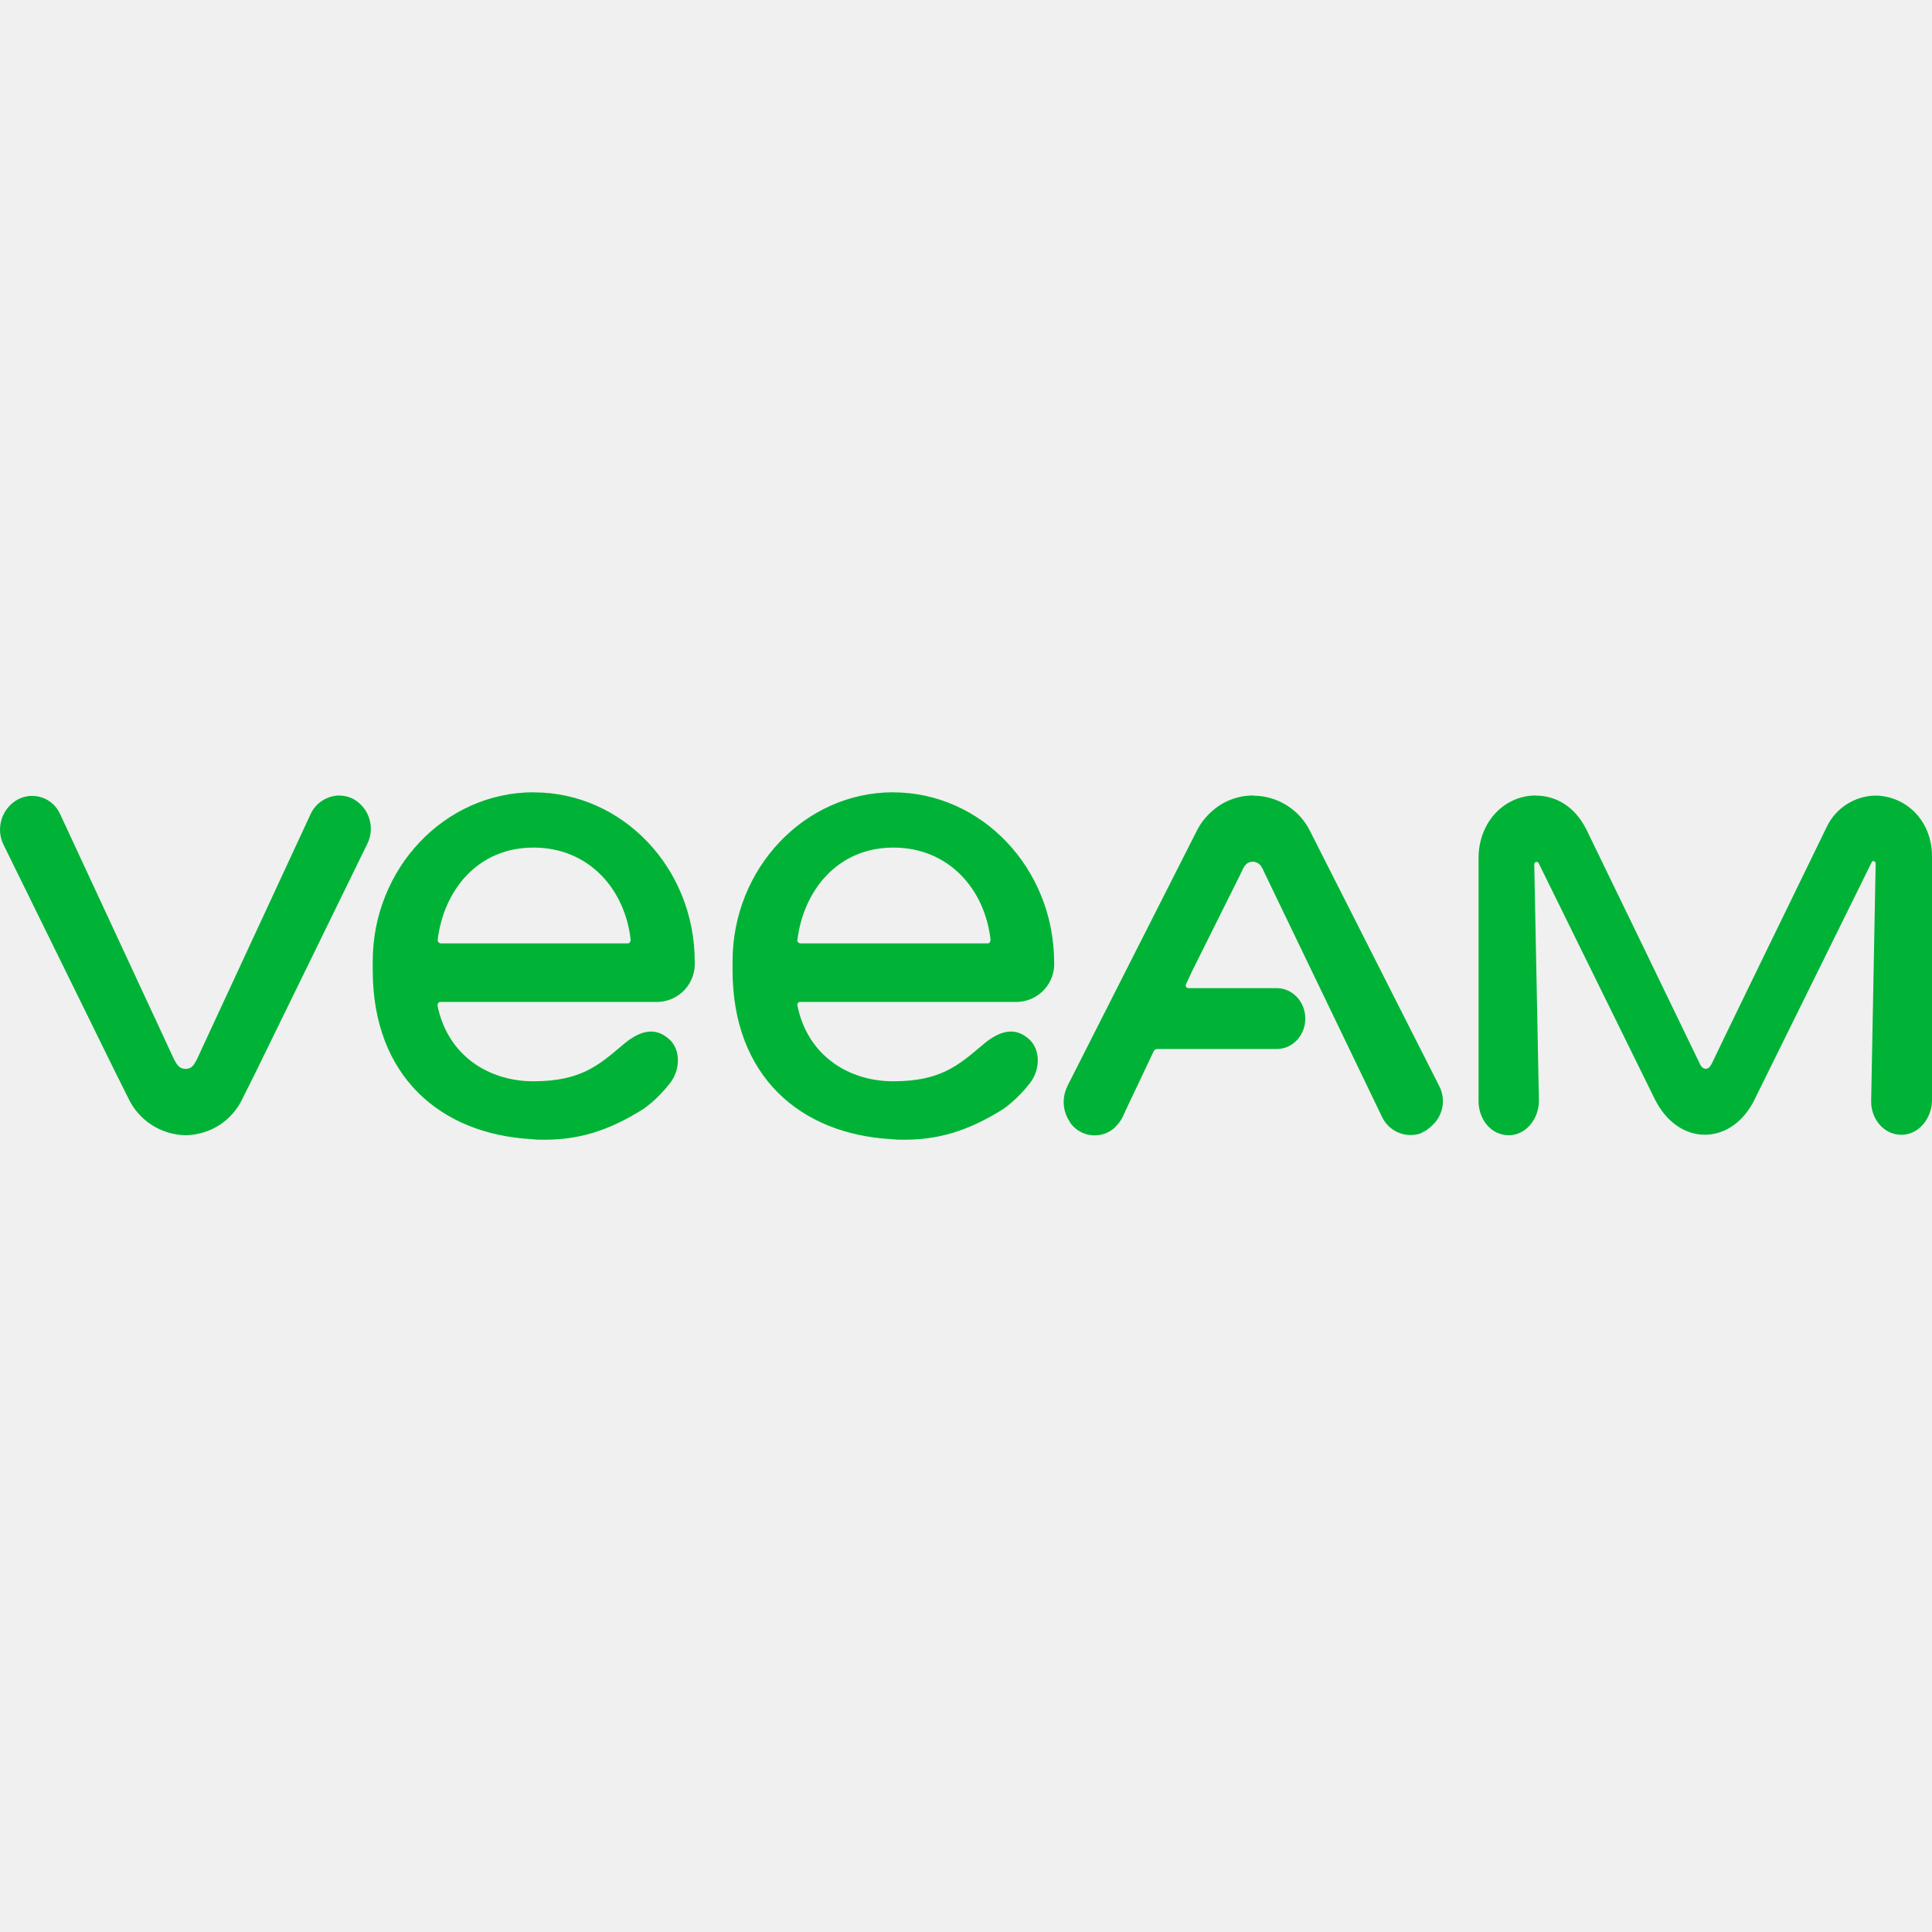
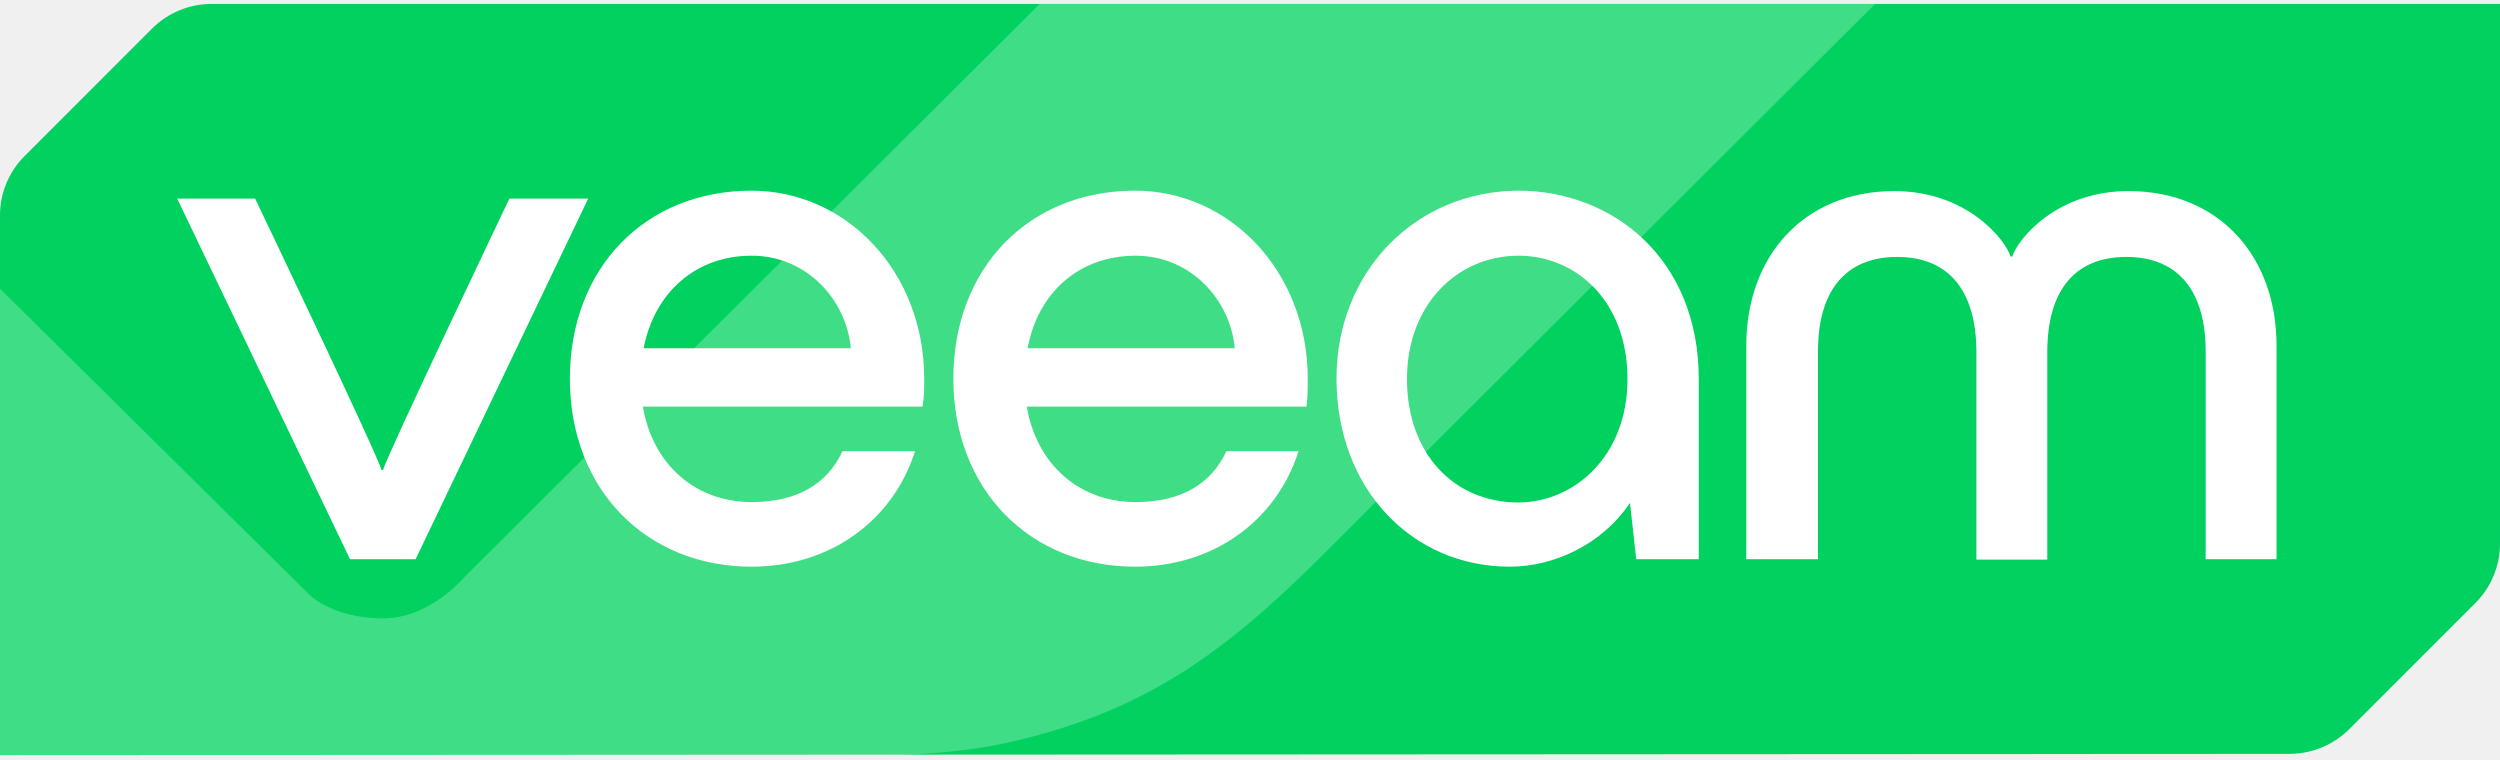
- <svg xmlns="http://www.w3.org/2000/svg" fill="#00B336" role="img" viewBox="0 0 24 24">
-   <path d="M6.63 9.842c-1.104 0-2 .945-2 2.101v.108c0 1.322.846 2.038 1.974 2.1.051.007.108.007.16.007.435 0 .794-.115 1.195-.361.04-.023.201-.132.361-.338.132-.166.138-.411 0-.543-.2-.189-.412-.086-.595.074-.292.246-.516.442-1.1.442-.55 0-1.064-.316-1.19-.94 0-.023.01-.045.034-.045H8.16a.473.473 0 0 0 .47-.504c0-1.156-.894-2.1-1.999-2.1zm4.466 0c-1.1 0-1.996.945-1.996 2.101v.108c0 1.322.846 2.038 1.974 2.1.052.007.11.007.16.007.435 0 .795-.115 1.196-.361.04-.023.2-.132.361-.338.132-.166.137-.411 0-.543-.2-.189-.413-.086-.596.074-.292.246-.515.442-1.1.442-.549 0-1.063-.316-1.189-.94-.006-.023.01-.045.028-.045h2.691a.473.473 0 0 0 .47-.504c-.007-1.156-.9-2.1-1.999-2.1zm-6.89.04a.4.4 0 0 0-.344.223l-1.42 3.063c-.034.063-.062.11-.136.11-.075 0-.105-.047-.14-.11l-1.42-3.057a.38.38 0 0 0-.53-.177.428.428 0 0 0-.172.56l1.39 2.828.16.32a.8.8 0 0 0 .712.46.791.791 0 0 0 .709-.46l.16-.32 1.385-2.834a.423.423 0 0 0-.166-.56.376.376 0 0 0-.188-.045zm11.362 0a.762.762 0 0 0-.504.188.808.808 0 0 0-.207.27l-1.59 3.137c0 .005-.007.006-.007.01v.007a.434.434 0 0 0 .03.442c0 .005.005.006.005.01 0 .007.006.005.006.01a.372.372 0 0 0 .516.077s.005 0 .005-.006a.083.083 0 0 0 .024-.017l.015-.018.006-.006a.485.485 0 0 0 .076-.103l.057-.125.332-.7c.006-.017.028-.027.045-.027h1.484c.195 0 .354-.167.354-.379 0-.206-.159-.377-.354-.377h-1.099a.033.033 0 0 1-.03-.046l.08-.172.602-1.207v-.006s0-.006.006-.006c.011-.023.04-.108.098-.125.034-.012.063-.012.086 0 .063.017.084.091.113.148l1.455 3.022a.393.393 0 0 0 .48.195s.006 0 .006-.006l.035-.017c.006 0 .007-.006.012-.006 0 0 .006 0 .006-.006.006 0 .006-.006.012-.006s.01-.004.01-.01c.006 0 .006-.006.011-.006.006-.006.012-.012.018-.012l.017-.017.006-.006a.408.408 0 0 0 .092-.498l-1.598-3.154a.79.79 0 0 0-.709-.45zm3.508 0c-.39 0-.709.332-.709.778v3.018c0 .183.104.354.264.406.263.086.486-.143.486-.412l-.058-2.938a.03.03 0 0 1 .052-.017l1.442 2.93c.137.28.367.449.625.449.257 0 .49-.167.623-.448l1.449-2.935c.01-.029.05-.019.05.016l-.056 2.955c0 .234.177.423.389.412.206-.006.367-.207.367-.43V10.66c.01-.452-.31-.77-.7-.777a.684.684 0 0 0-.61.394c-.361.739-1.426 2.93-1.426 2.936-.006.01-.03.064-.075.064-.04 0-.068-.047-.074-.064-.35-.727-1.047-2.164-1.408-2.908-.143-.287-.38-.422-.63-.422zm-12.45.647c.697 0 1.14.527 1.208 1.145 0 .023-.012.045-.035.045H5.47c-.023-.006-.033-.022-.033-.045.074-.607.49-1.145 1.19-1.145zm4.47 0h.002c.697.001 1.138.527 1.207 1.145 0 .023-.013.045-.035.045H9.94c-.023-.006-.04-.022-.034-.045.075-.606.493-1.144 1.19-1.145z" />
+ <svg xmlns="http://www.w3.org/2000/svg" width="158" height="48" fill="none">
+   <path d="M13.384.247A5.347 5.347 0 0 0 9.616 1.8L1.554 9.863A5.3 5.3 0 0 0 0 13.631v34.092l144.695-.079a5.35 5.35 0 0 0 3.768-1.554l7.983-7.984A5.301 5.301 0 0 0 158 34.34V.247H13.384z" fill="#00D15F" />
+   <path opacity=".25" d="M0 18.241v29.482h52.904s6.007.264 10.67-.764c8.563-1.897 13.674-5.533 20.05-11.909C94.4 24.275 118.507.247 118.507.247H65.708L29.35 36.473s-2.187 2.635-5.19 2.608c-3.267-.026-4.664-1.554-4.664-1.554L0 18.24z" fill="#fff" />
+   <path d="M22.131 35.366 11.197 12.55h4.927s7.799 16.309 7.983 17.152h.105c.185-.817 7.983-17.152 7.983-17.152h4.98L26.268 35.34H22.13v.026zM58.305 25.697H40.626c.633 3.689 3.346 6.034 6.877 6.034 2.871 0 4.769-1.133 5.743-3.215h4.585c-1.37 4.321-5.296 7.298-10.328 7.298-6.613 0-11.487-4.821-11.487-11.882 0-7.008 4.768-11.882 11.487-11.882 5.98 0 10.907 5.111 10.907 11.882 0 .711 0 1.08-.105 1.765zM40.679 22.01h13.094c-.29-3.11-2.819-5.85-6.27-5.85-3.504 0-6.139 2.293-6.824 5.85zM82.57 25.697H64.89c.633 3.689 3.346 6.034 6.877 6.034 2.872 0 4.769-1.133 5.743-3.215h4.558c-1.37 4.321-5.295 7.298-10.328 7.298-6.612 0-11.486-4.821-11.486-11.882 0-7.008 4.768-11.882 11.486-11.882 5.981 0 10.908 5.111 10.908 11.882 0 .711 0 1.08-.08 1.765zM64.944 22.01h13.094c-.29-3.11-2.819-5.85-6.27-5.85-3.53 0-6.165 2.293-6.824 5.85zM107.362 23.958V35.34h-3.952l-.395-3.557c-1.765 2.635-4.822 4.031-7.588 4.031-6.244 0-10.96-4.98-10.96-11.882 0-6.824 5.058-11.882 11.54-11.882 5.928.026 11.355 4.294 11.355 11.908zm-4.505 0c0-5.005-3.32-7.798-6.877-7.798-3.899 0-7.06 3.109-7.06 7.798 0 4.664 2.924 7.799 7.06 7.799 3.53-.026 6.877-2.925 6.877-7.799zM110.366 35.34V21.85c0-5.69 3.662-9.774 9.353-9.774 4.584 0 7.008 3.056 7.35 4.137h.106c.342-1.08 2.766-4.137 7.35-4.137 5.691 0 9.353 4.084 9.353 9.775v13.49h-4.479V22.192c0-3.688-1.659-5.954-5.005-5.954-3.373 0-5.006 2.24-5.006 6.033v13.095h-4.479V22.272c0-3.794-1.66-6.033-5.006-6.033s-5.006 2.24-5.006 5.954V35.34h-4.531z" fill="#fff" />
</svg>
